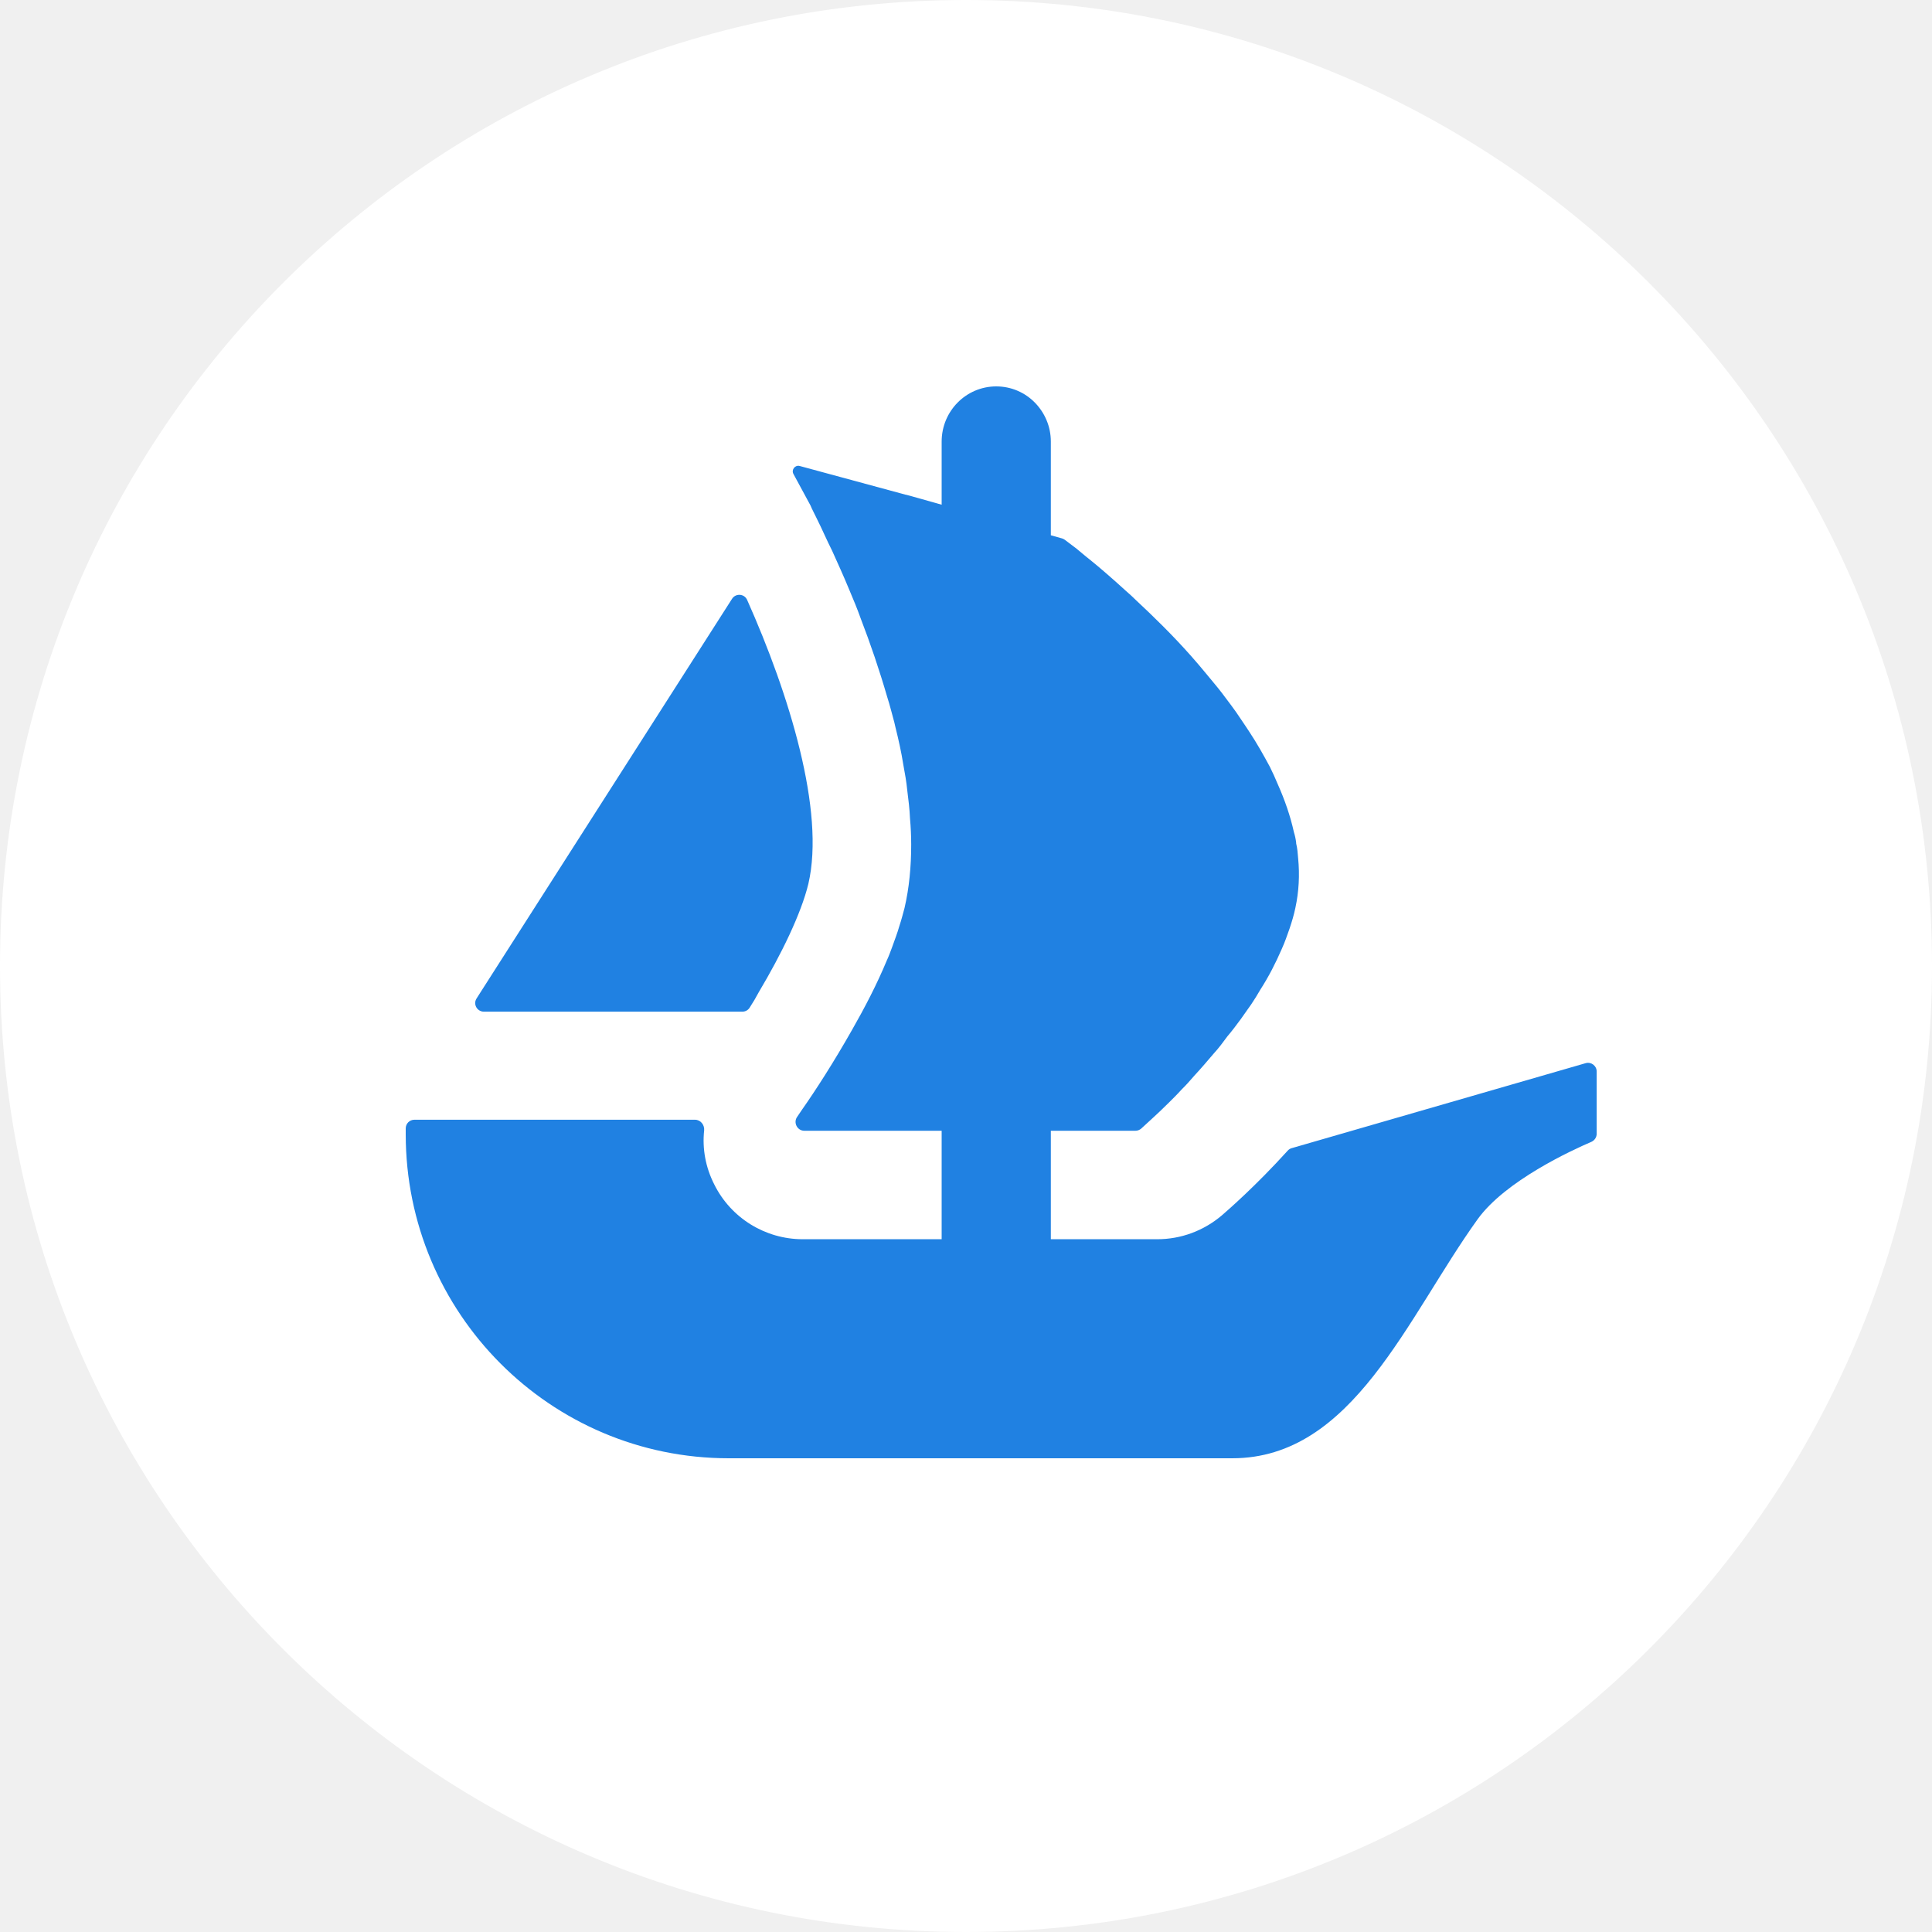
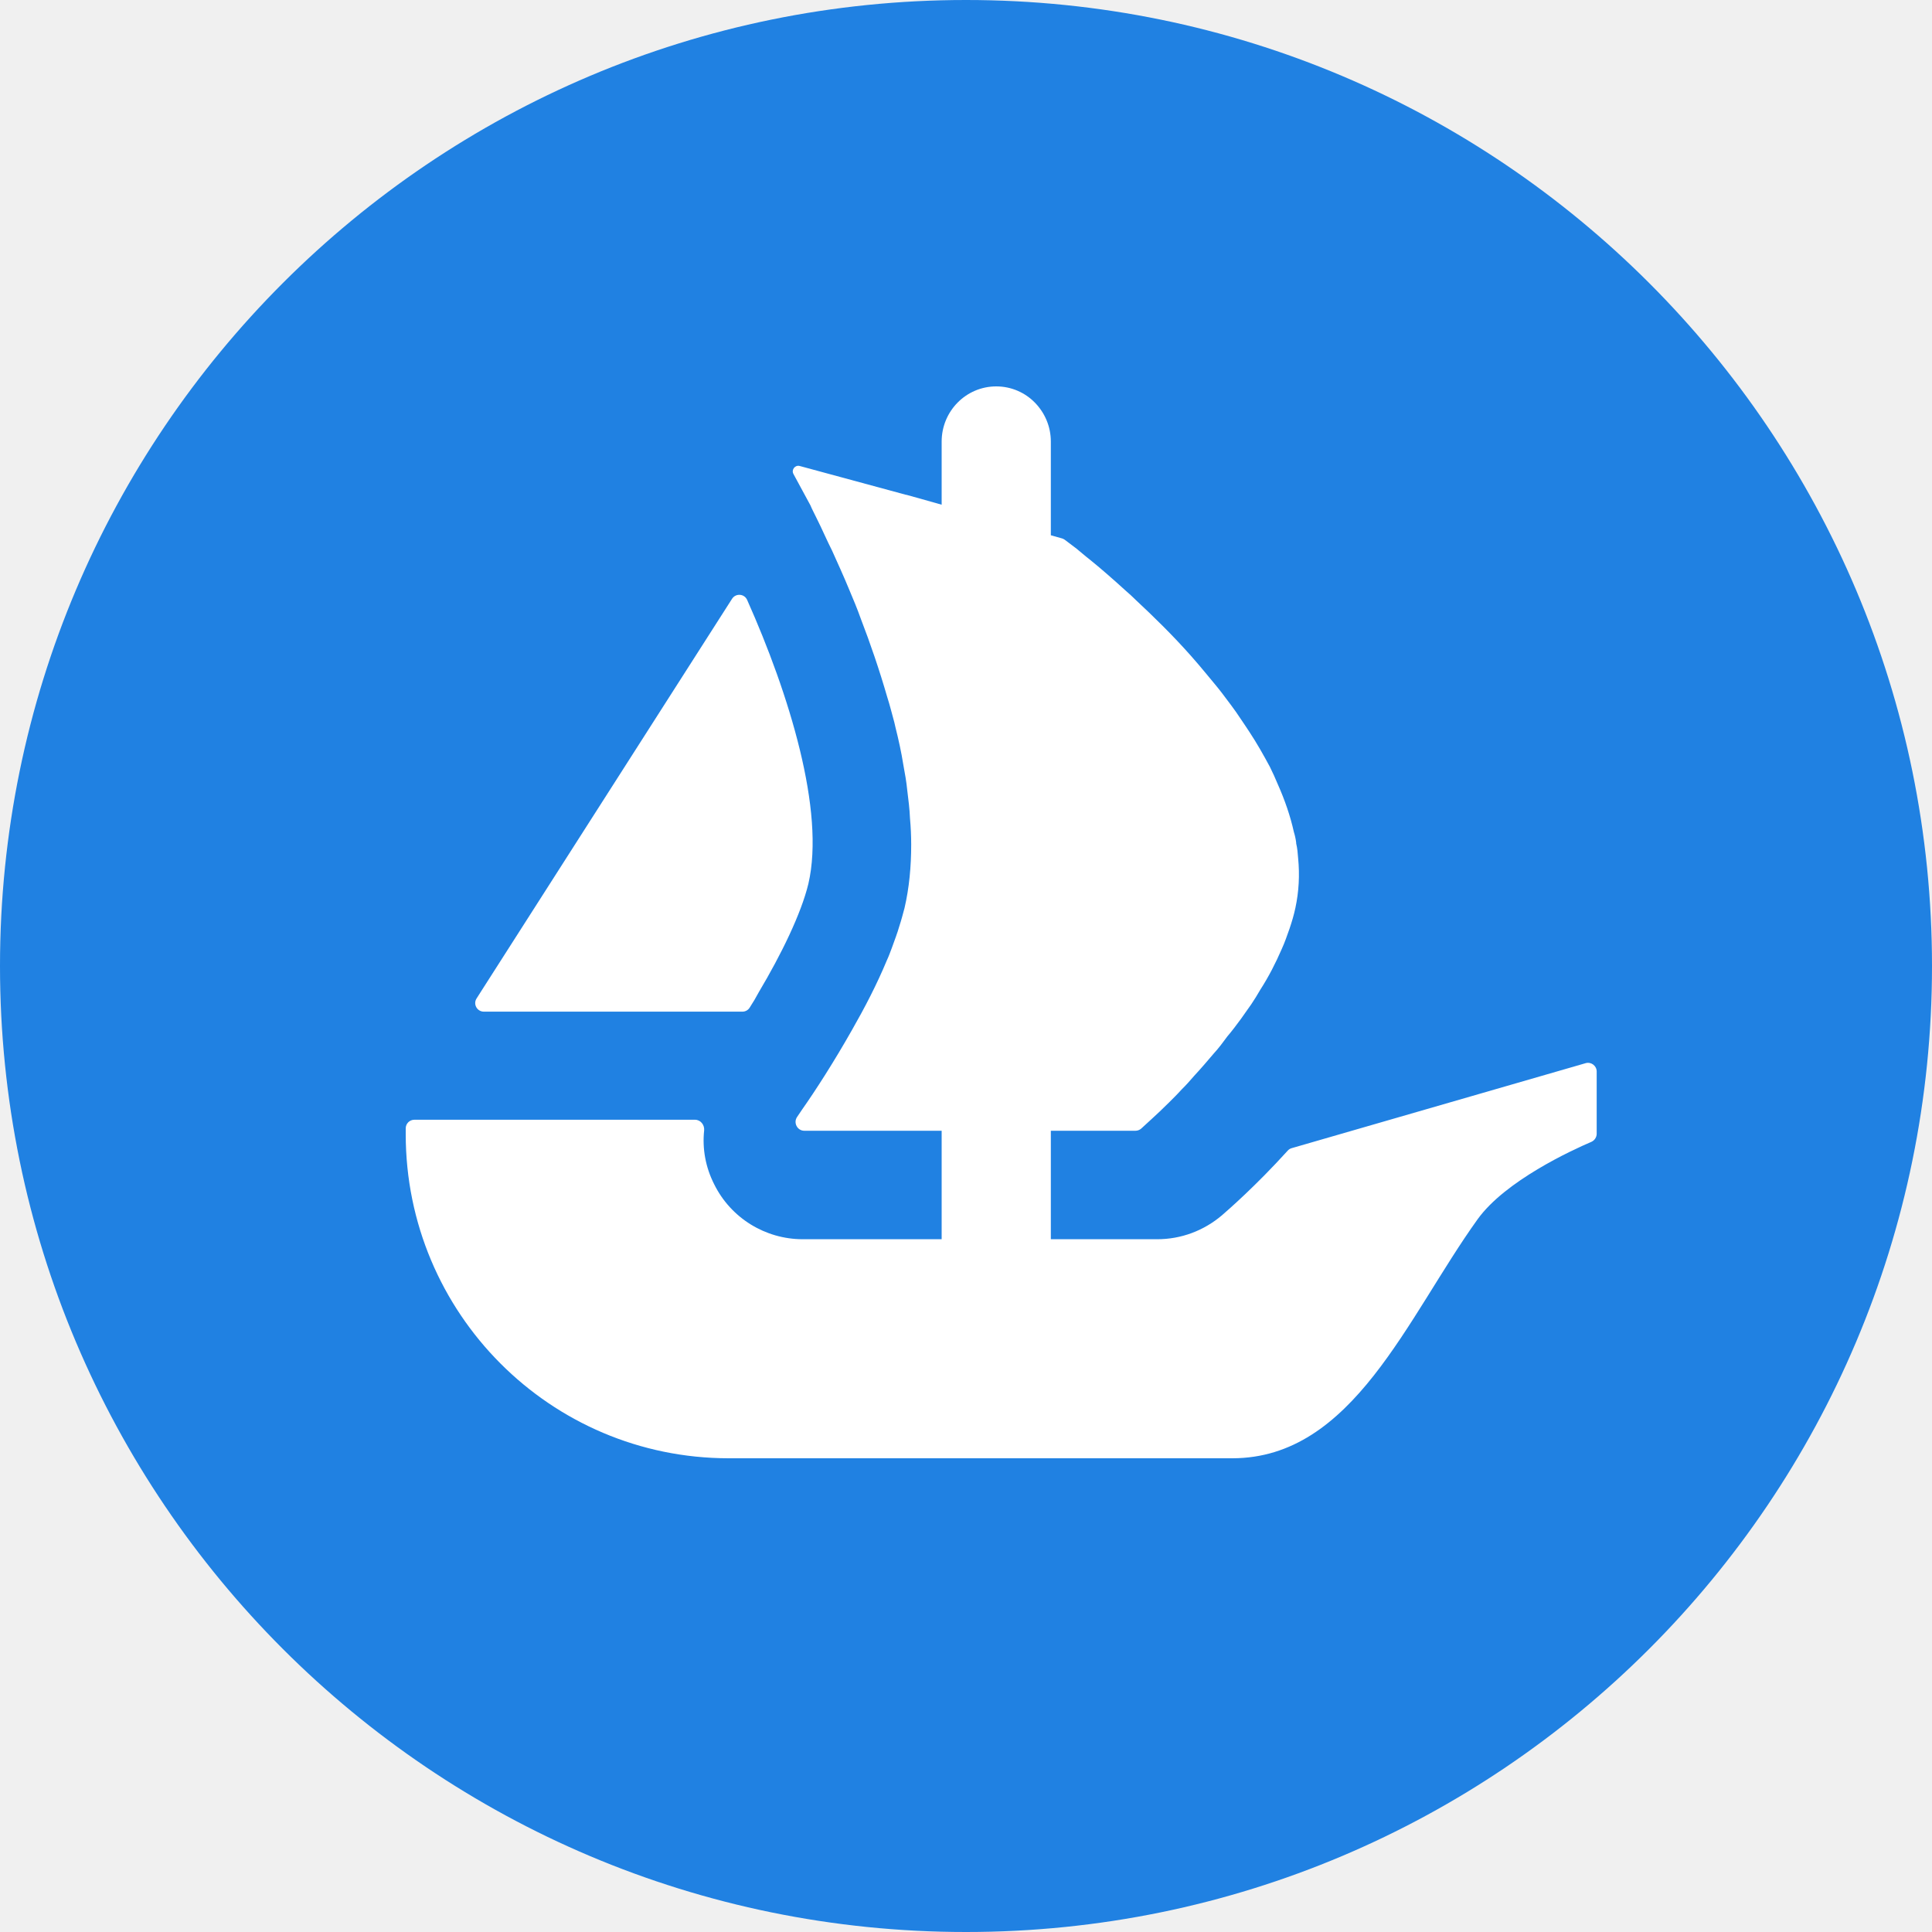
- <svg xmlns="http://www.w3.org/2000/svg" width="90" height="90" viewBox="0 0 90 90" fill="none">
-   <path d="M90 45C90 69.851 69.851 90 45 90C20.149 90 0 69.851 0 45C0 20.149 20.149 0 45 0C69.857 0 90 20.149 90 45Z" fill="white" />
-   <path d="M22.201 46.512L22.395 46.207L34.102 27.894C34.273 27.626 34.675 27.654 34.804 27.945C36.76 32.328 38.447 37.779 37.657 41.172C37.319 42.568 36.395 44.459 35.354 46.207C35.22 46.461 35.072 46.711 34.915 46.951C34.841 47.062 34.716 47.127 34.582 47.127H22.543C22.22 47.127 22.03 46.776 22.201 46.512Z" fill="#2081E2" />
-   <path d="M74.38 49.915V52.814C74.38 52.98 74.278 53.128 74.13 53.193C73.224 53.581 70.122 55.005 68.832 56.799C65.54 61.381 63.025 67.932 57.403 67.932H33.949C25.636 67.932 18.9 61.173 18.9 52.832V52.564C18.9 52.342 19.08 52.162 19.302 52.162H32.377C32.636 52.162 32.825 52.402 32.802 52.657C32.71 53.507 32.867 54.376 33.269 55.167C34.046 56.743 35.655 57.728 37.393 57.728H43.866V52.675H37.467C37.139 52.675 36.945 52.296 37.134 52.028C37.204 51.921 37.282 51.81 37.366 51.686C37.971 50.826 38.836 49.489 39.696 47.968C40.283 46.942 40.852 45.846 41.309 44.746C41.402 44.547 41.476 44.344 41.55 44.145C41.675 43.794 41.804 43.465 41.896 43.137C41.989 42.86 42.063 42.568 42.137 42.296C42.354 41.362 42.447 40.372 42.447 39.346C42.447 38.944 42.428 38.523 42.391 38.121C42.373 37.681 42.317 37.242 42.262 36.803C42.225 36.415 42.155 36.031 42.081 35.629C41.989 35.042 41.859 34.459 41.712 33.872L41.661 33.65C41.55 33.248 41.457 32.864 41.328 32.462C40.962 31.2 40.542 29.97 40.098 28.819C39.936 28.361 39.751 27.922 39.566 27.483C39.294 26.821 39.016 26.22 38.762 25.652C38.632 25.393 38.521 25.157 38.41 24.916C38.286 24.644 38.156 24.371 38.027 24.112C37.934 23.913 37.828 23.728 37.754 23.543L36.963 22.082C36.852 21.884 37.037 21.648 37.255 21.708L42.202 23.049H42.215C42.225 23.049 42.229 23.053 42.234 23.053L42.886 23.234L43.602 23.437L43.866 23.511V20.571C43.866 19.151 45.003 18 46.409 18C47.112 18 47.75 18.287 48.207 18.754C48.665 19.221 48.952 19.859 48.952 20.571V24.935L49.479 25.083C49.52 25.097 49.562 25.115 49.599 25.143C49.728 25.24 49.913 25.384 50.149 25.559C50.334 25.707 50.533 25.887 50.773 26.072C51.249 26.456 51.818 26.951 52.442 27.519C52.609 27.663 52.77 27.811 52.919 27.959C53.723 28.708 54.624 29.586 55.484 30.557C55.725 30.83 55.961 31.107 56.201 31.398C56.441 31.694 56.696 31.986 56.918 32.277C57.209 32.665 57.523 33.067 57.796 33.488C57.925 33.687 58.074 33.89 58.198 34.089C58.55 34.621 58.859 35.171 59.155 35.721C59.28 35.975 59.41 36.253 59.521 36.526C59.849 37.261 60.108 38.01 60.274 38.759C60.325 38.921 60.362 39.096 60.38 39.254V39.29C60.436 39.512 60.455 39.748 60.473 39.989C60.547 40.756 60.51 41.523 60.343 42.296C60.274 42.624 60.182 42.934 60.071 43.262C59.96 43.576 59.849 43.904 59.706 44.214C59.428 44.857 59.1 45.5 58.712 46.101C58.587 46.322 58.439 46.558 58.291 46.78C58.129 47.016 57.962 47.238 57.815 47.455C57.611 47.733 57.394 48.024 57.172 48.283C56.973 48.556 56.77 48.828 56.548 49.069C56.238 49.434 55.942 49.781 55.632 50.114C55.447 50.331 55.249 50.553 55.045 50.752C54.846 50.974 54.643 51.172 54.458 51.357C54.148 51.667 53.889 51.907 53.672 52.106L53.163 52.573C53.09 52.638 52.992 52.675 52.891 52.675H48.952V57.728H53.908C55.017 57.728 56.072 57.335 56.922 56.614C57.214 56.36 58.485 55.259 59.988 53.6C60.038 53.544 60.103 53.503 60.177 53.484L73.867 49.526C74.121 49.453 74.38 49.647 74.38 49.915Z" fill="#2081E2" />
+ <svg xmlns="http://www.w3.org/2000/svg" width="38" height="38" viewBox="0 0 90 90" fill="none">
+   <path d="M90 45C90 69.851 69.851 90 45 90C20.149 90 0 69.851 0 45C0 20.149 20.149 0 45 0C69.857 0 90 20.149 90 45Z" fill="#2081E2" />
+   <path d="M22.201 46.512L22.395 46.207L34.102 27.894C34.273 27.626 34.675 27.654 34.804 27.945C36.76 32.328 38.447 37.779 37.657 41.172C37.319 42.568 36.395 44.459 35.355 46.207C35.22 46.461 35.072 46.711 34.915 46.951C34.841 47.062 34.717 47.127 34.582 47.127H22.543C22.22 47.127 22.03 46.776 22.201 46.512Z" fill="white" />
+   <path d="M74.38 49.915V52.814C74.38 52.98 74.278 53.128 74.13 53.193C73.224 53.581 70.122 55.005 68.832 56.799C65.54 61.381 63.025 67.932 57.403 67.932H33.949C25.636 67.932 18.9 61.173 18.9 52.832V52.564C18.9 52.342 19.08 52.162 19.302 52.162H32.377C32.636 52.162 32.825 52.402 32.802 52.657C32.71 53.507 32.867 54.376 33.269 55.167C34.046 56.743 35.655 57.728 37.393 57.728H43.866V52.675H37.467C37.139 52.675 36.945 52.296 37.135 52.028C37.204 51.921 37.282 51.81 37.366 51.686C37.971 50.826 38.836 49.489 39.696 47.968C40.283 46.942 40.852 45.846 41.309 44.746C41.402 44.547 41.476 44.344 41.55 44.145C41.675 43.794 41.804 43.465 41.897 43.137C41.989 42.86 42.063 42.568 42.137 42.296C42.354 41.362 42.447 40.372 42.447 39.346C42.447 38.944 42.428 38.523 42.391 38.121C42.373 37.681 42.317 37.242 42.262 36.803C42.225 36.415 42.155 36.031 42.081 35.629C41.989 35.042 41.859 34.459 41.712 33.872L41.661 33.65C41.55 33.248 41.457 32.864 41.328 32.462C40.963 31.2 40.542 29.97 40.098 28.819C39.936 28.361 39.751 27.922 39.566 27.483C39.294 26.821 39.016 26.22 38.762 25.652C38.632 25.393 38.521 25.157 38.41 24.916C38.286 24.644 38.156 24.371 38.027 24.112C37.934 23.913 37.828 23.728 37.754 23.543L36.963 22.082C36.852 21.884 37.037 21.648 37.255 21.708L42.202 23.049H42.215C42.225 23.049 42.229 23.053 42.234 23.053L42.886 23.234L43.602 23.437L43.866 23.511V20.571C43.866 19.151 45.003 18 46.409 18C47.112 18 47.75 18.287 48.207 18.754C48.665 19.221 48.952 19.859 48.952 20.571V24.935L49.479 25.083C49.52 25.097 49.562 25.115 49.599 25.143C49.728 25.24 49.913 25.384 50.149 25.559C50.334 25.707 50.533 25.887 50.773 26.072C51.249 26.456 51.818 26.951 52.442 27.519C52.609 27.663 52.771 27.811 52.919 27.959C53.723 28.708 54.624 29.586 55.484 30.557C55.725 30.83 55.961 31.107 56.201 31.398C56.441 31.694 56.696 31.986 56.918 32.277C57.209 32.665 57.523 33.067 57.796 33.488C57.926 33.687 58.074 33.89 58.198 34.089C58.55 34.621 58.859 35.171 59.155 35.721C59.28 35.975 59.41 36.253 59.521 36.526C59.849 37.261 60.108 38.01 60.274 38.759C60.325 38.921 60.362 39.096 60.381 39.254V39.29C60.436 39.512 60.455 39.748 60.473 39.989C60.547 40.756 60.51 41.523 60.344 42.296C60.274 42.624 60.182 42.934 60.071 43.262C59.96 43.576 59.849 43.904 59.706 44.214C59.428 44.857 59.1 45.5 58.712 46.101C58.587 46.322 58.439 46.558 58.291 46.78C58.129 47.016 57.963 47.238 57.815 47.455C57.611 47.733 57.394 48.024 57.172 48.283C56.973 48.556 56.77 48.828 56.548 49.069C56.238 49.434 55.942 49.781 55.632 50.114C55.447 50.331 55.249 50.553 55.045 50.752C54.846 50.974 54.643 51.172 54.458 51.357C54.148 51.667 53.889 51.907 53.672 52.106L53.163 52.573C53.09 52.638 52.992 52.675 52.891 52.675H48.952V57.728H53.908C55.017 57.728 56.072 57.335 56.922 56.614C57.214 56.36 58.485 55.259 59.988 53.6C60.038 53.544 60.103 53.503 60.177 53.484L73.867 49.526C74.121 49.453 74.38 49.647 74.38 49.915Z" fill="white" />
</svg>
